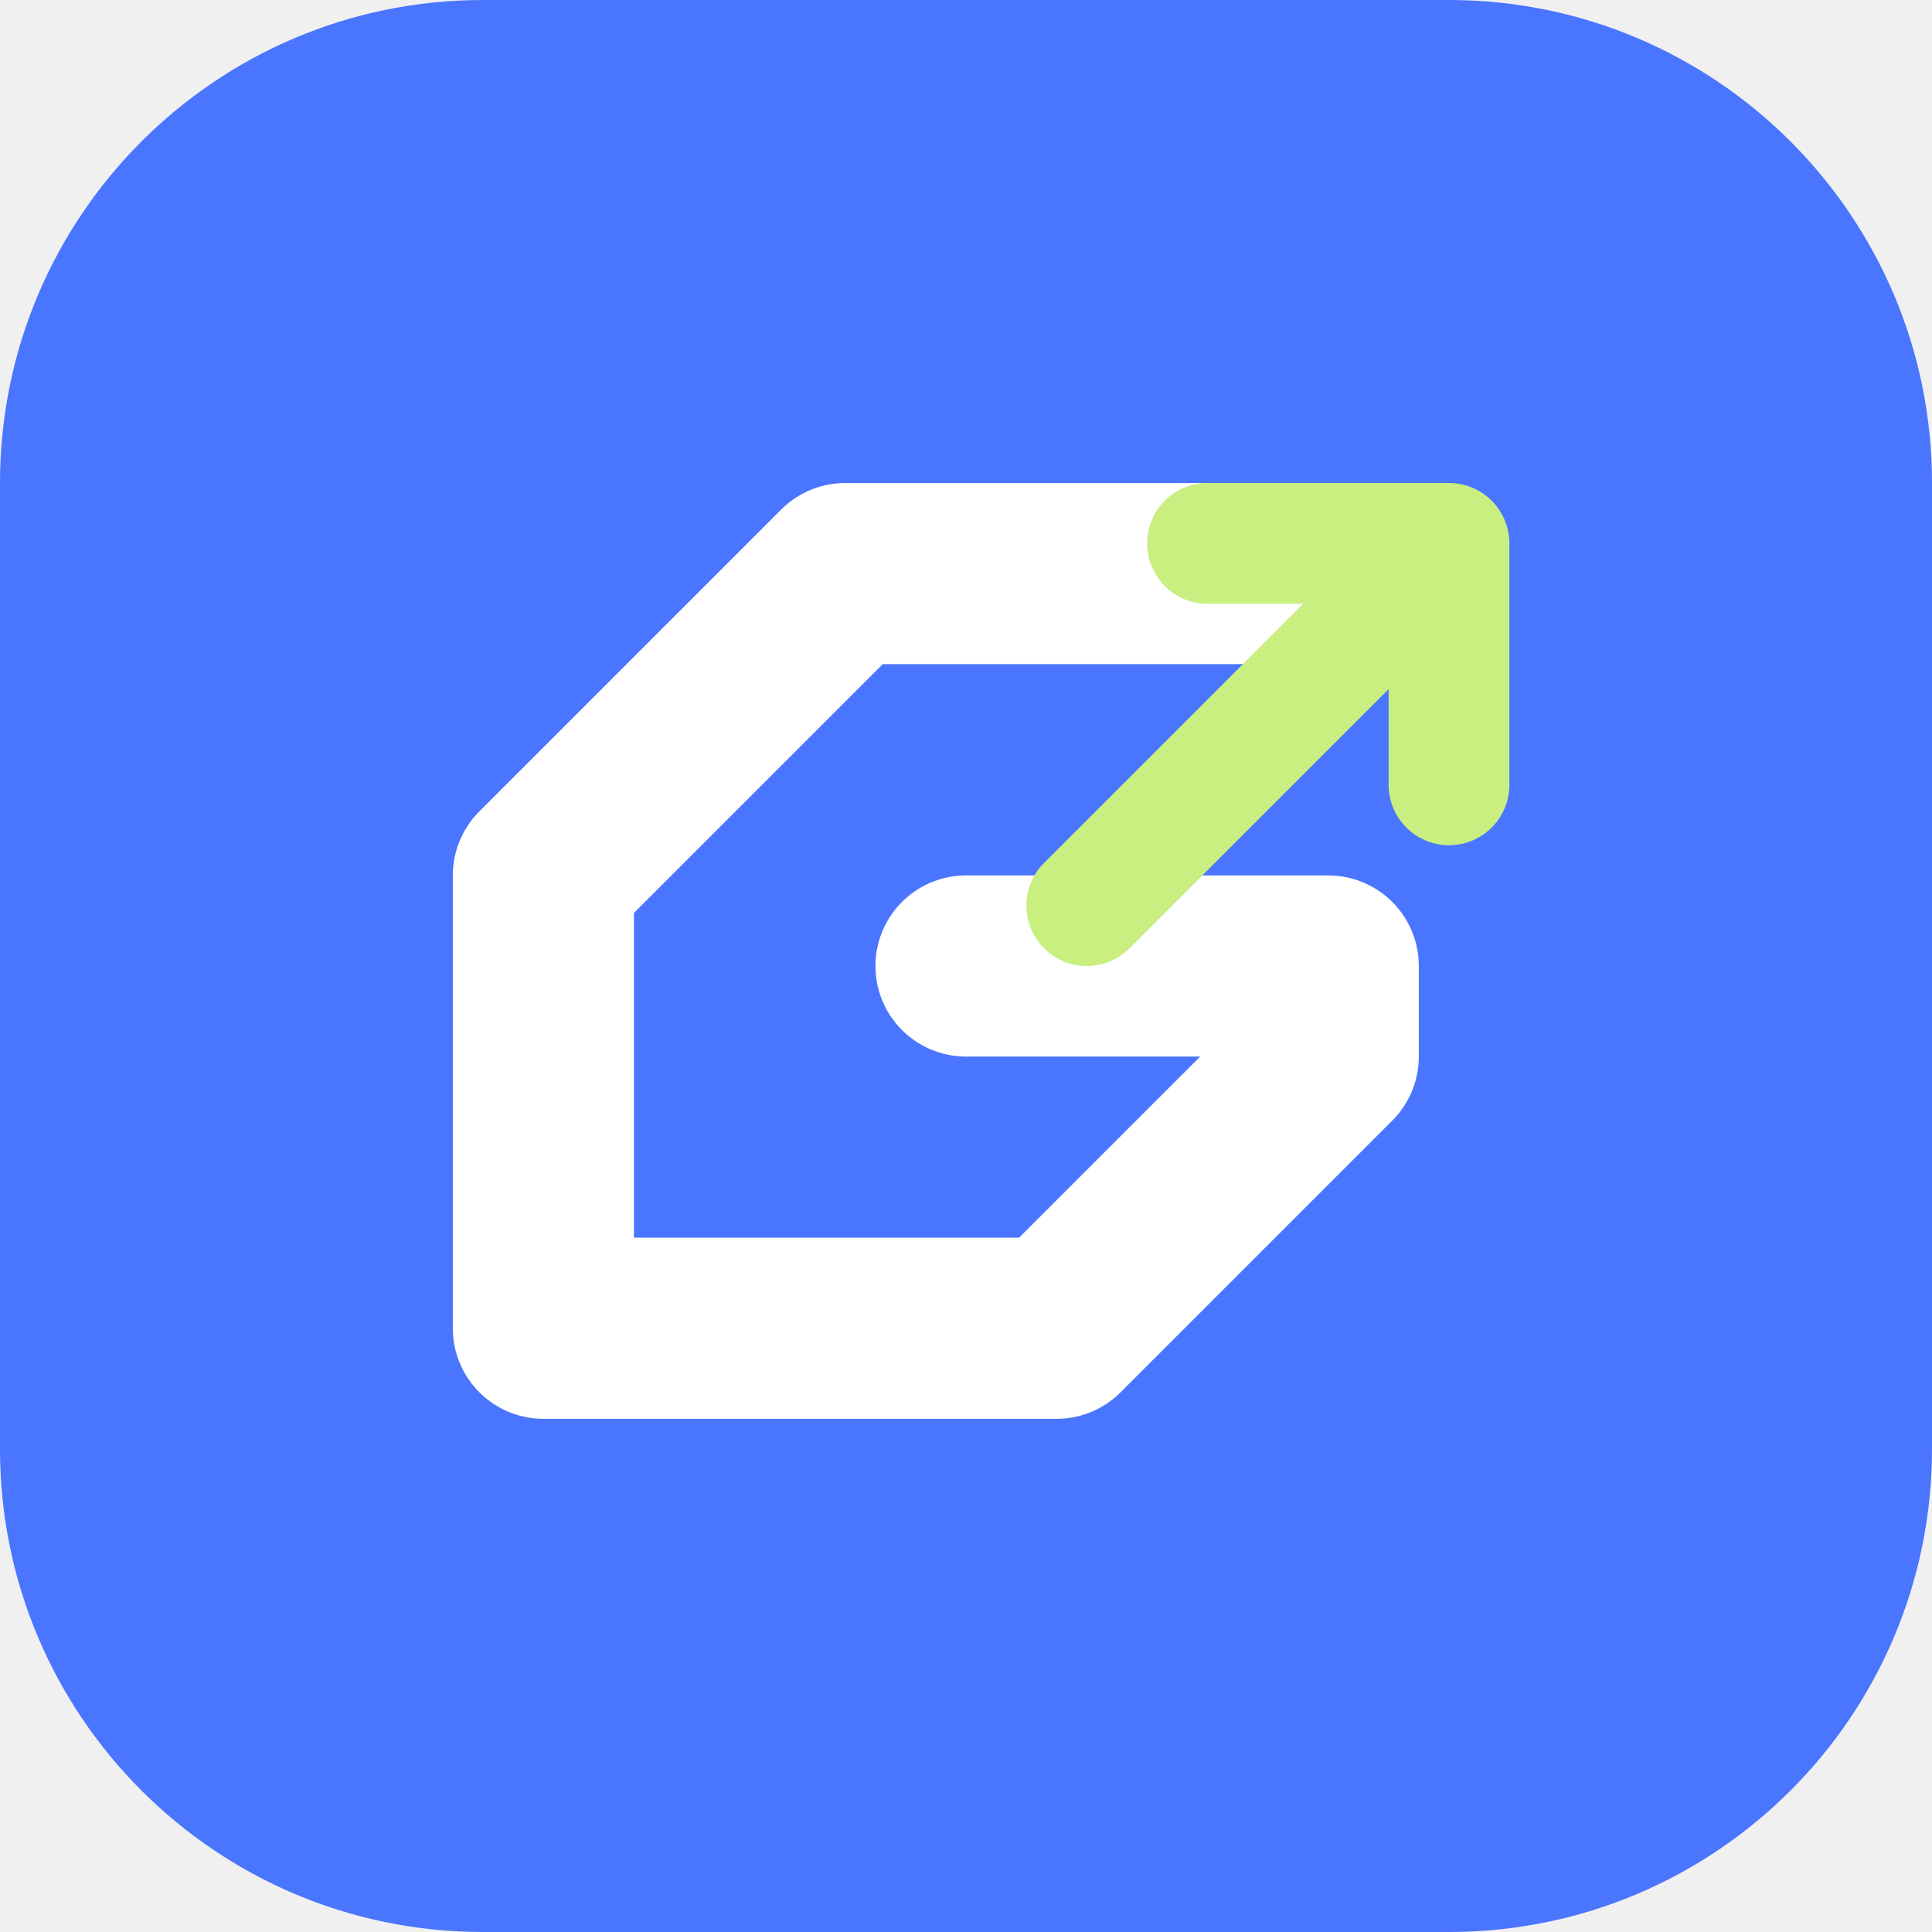
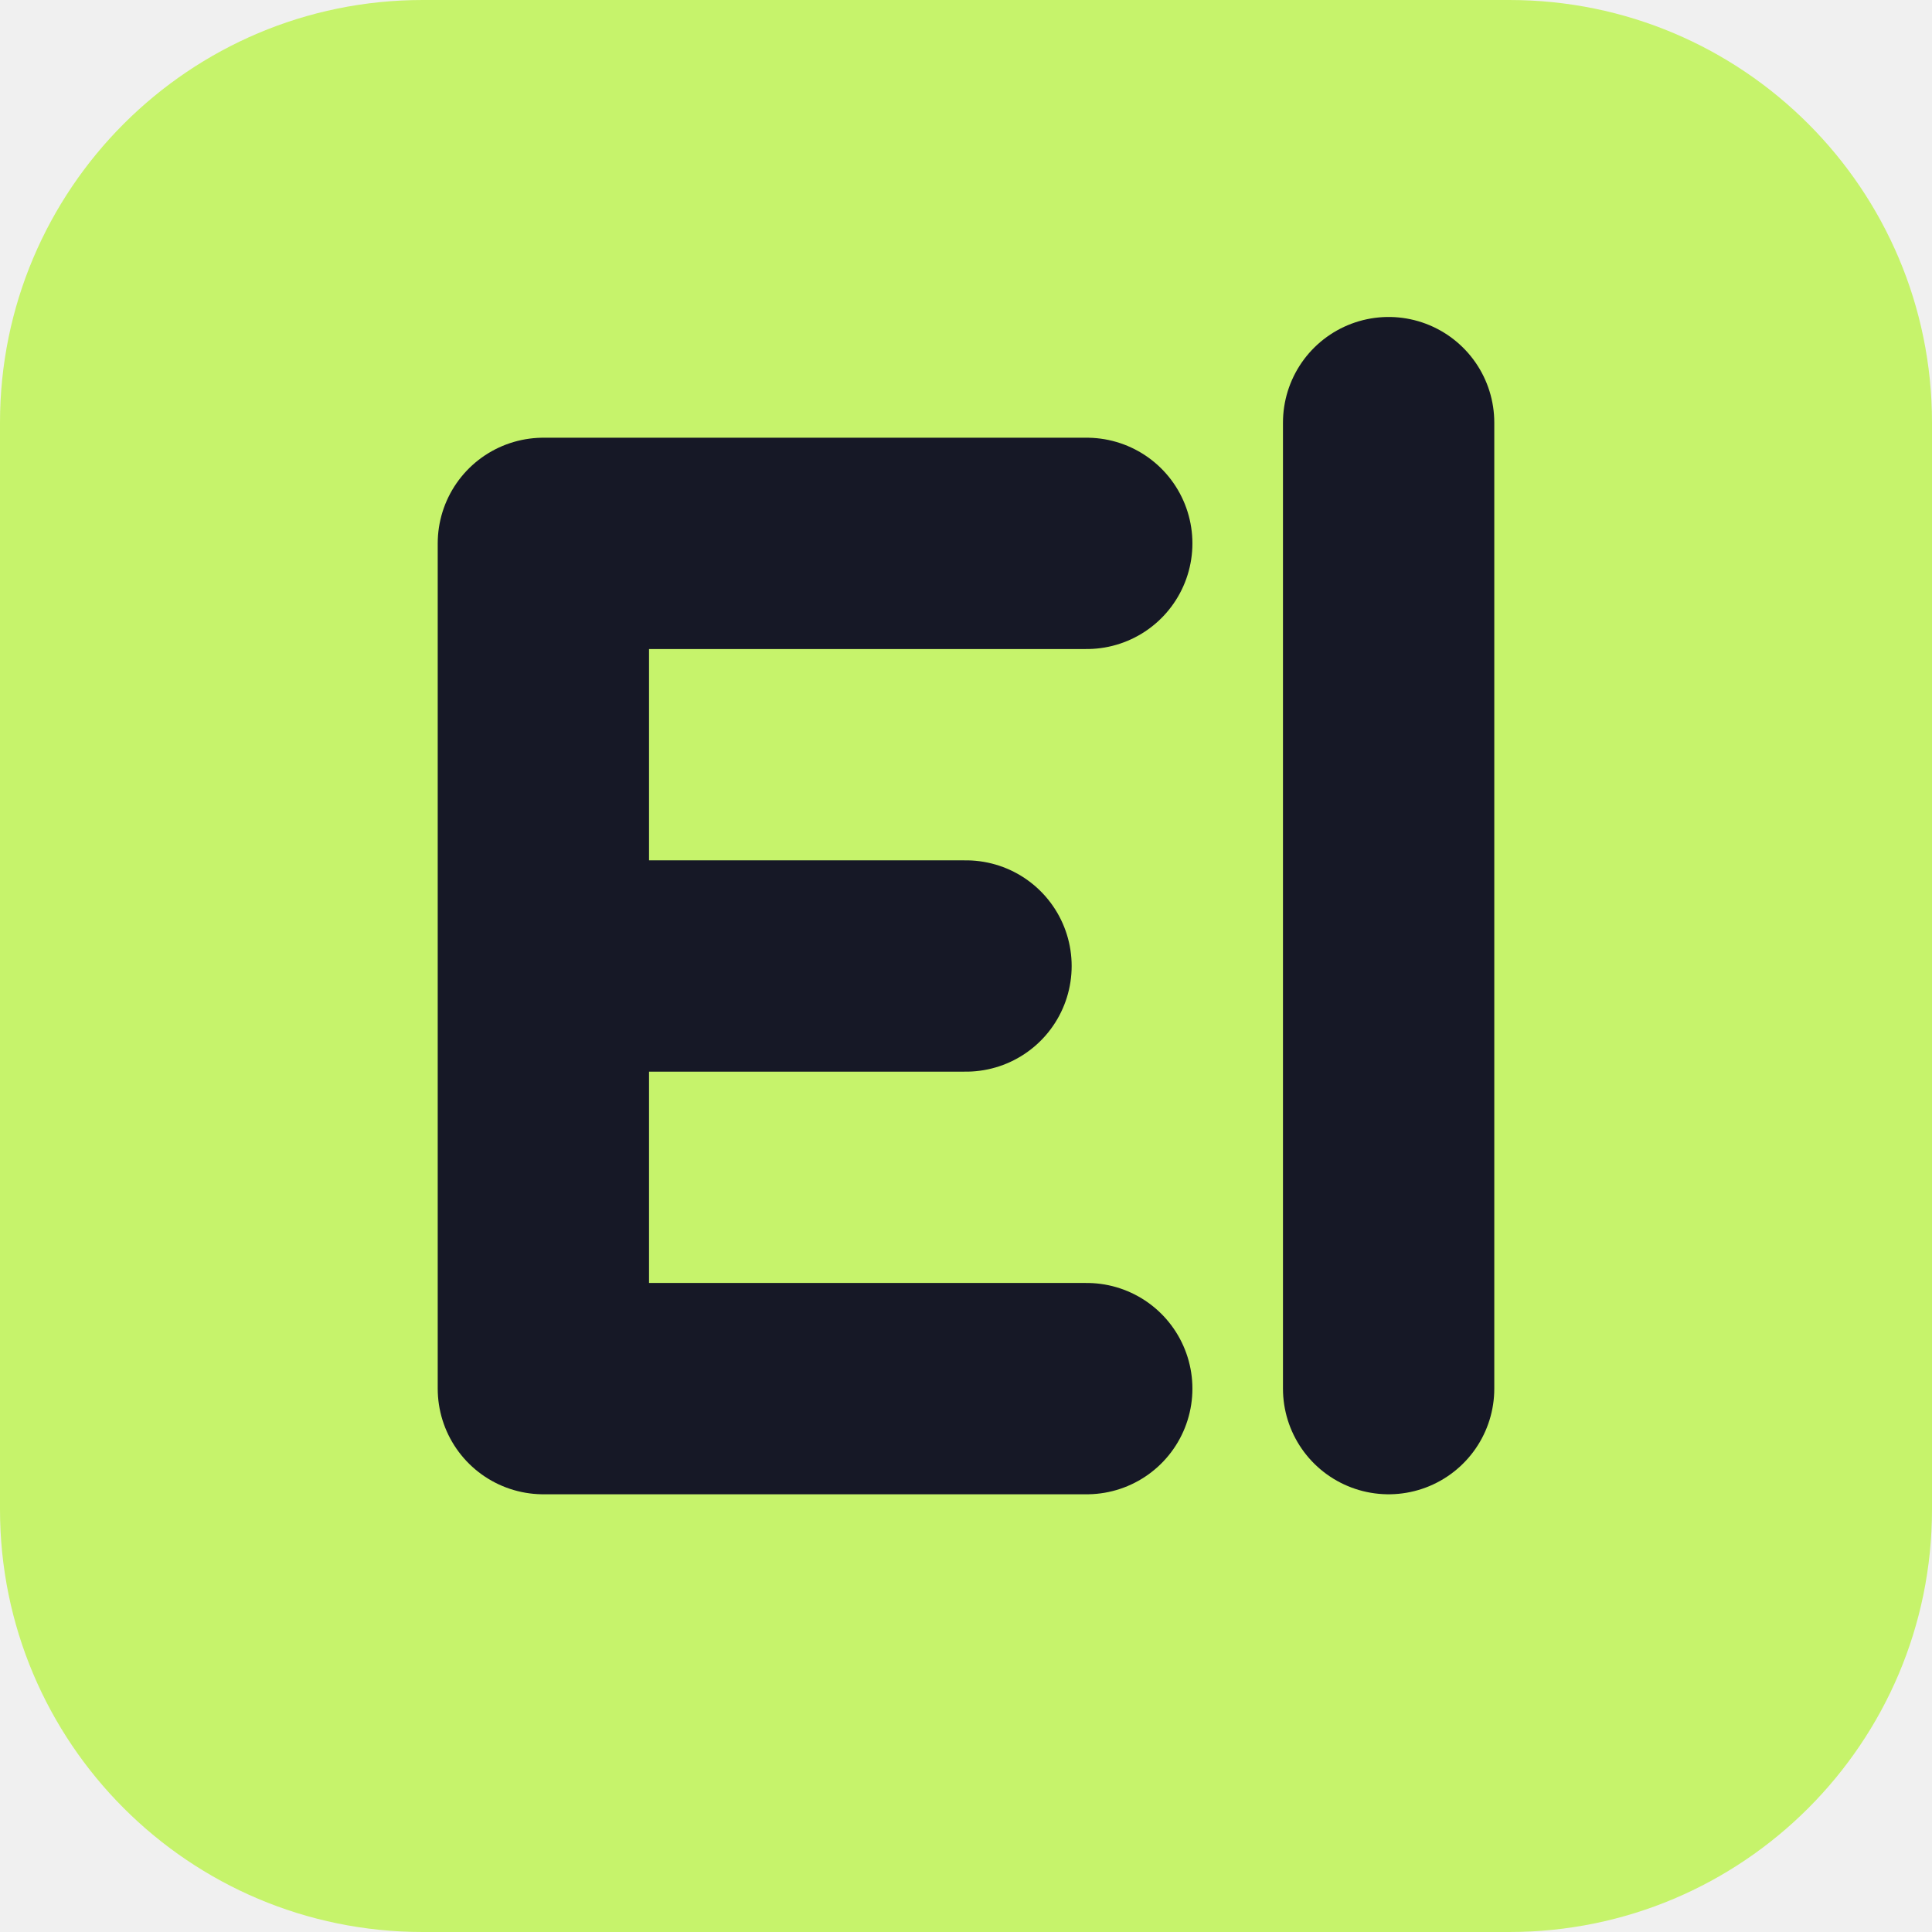
- <svg xmlns="http://www.w3.org/2000/svg" viewBox="0 0 64 64">
-   <rect width="64" height="64" rx="16" fill="#4975ff" />
-   <path d="M41 19H28L18 29v15h17l9-9v-3H32" fill="none" stroke="#fff" stroke-width="6" stroke-linecap="round" stroke-linejoin="round" />
-   <path d="M40 18h8v8m-12 4 12-12" fill="none" stroke="#c8ef80" stroke-width="4" stroke-linecap="round" stroke-linejoin="round" />
+ <svg xmlns="http://www.w3.org/2000/svg" viewBox="0 0 64 64" width="48" height="48">
+   <rect width="64" height="64" rx="14" fill="#c6f36b" />
+   <g fill="none" stroke="#161826" stroke-width="7" stroke-linecap="round" stroke-linejoin="round">
+     <path d="M36 18H18V46H36M18 32H32" />
+     <path d="M46 14V46" />
+   </g>
</svg>
